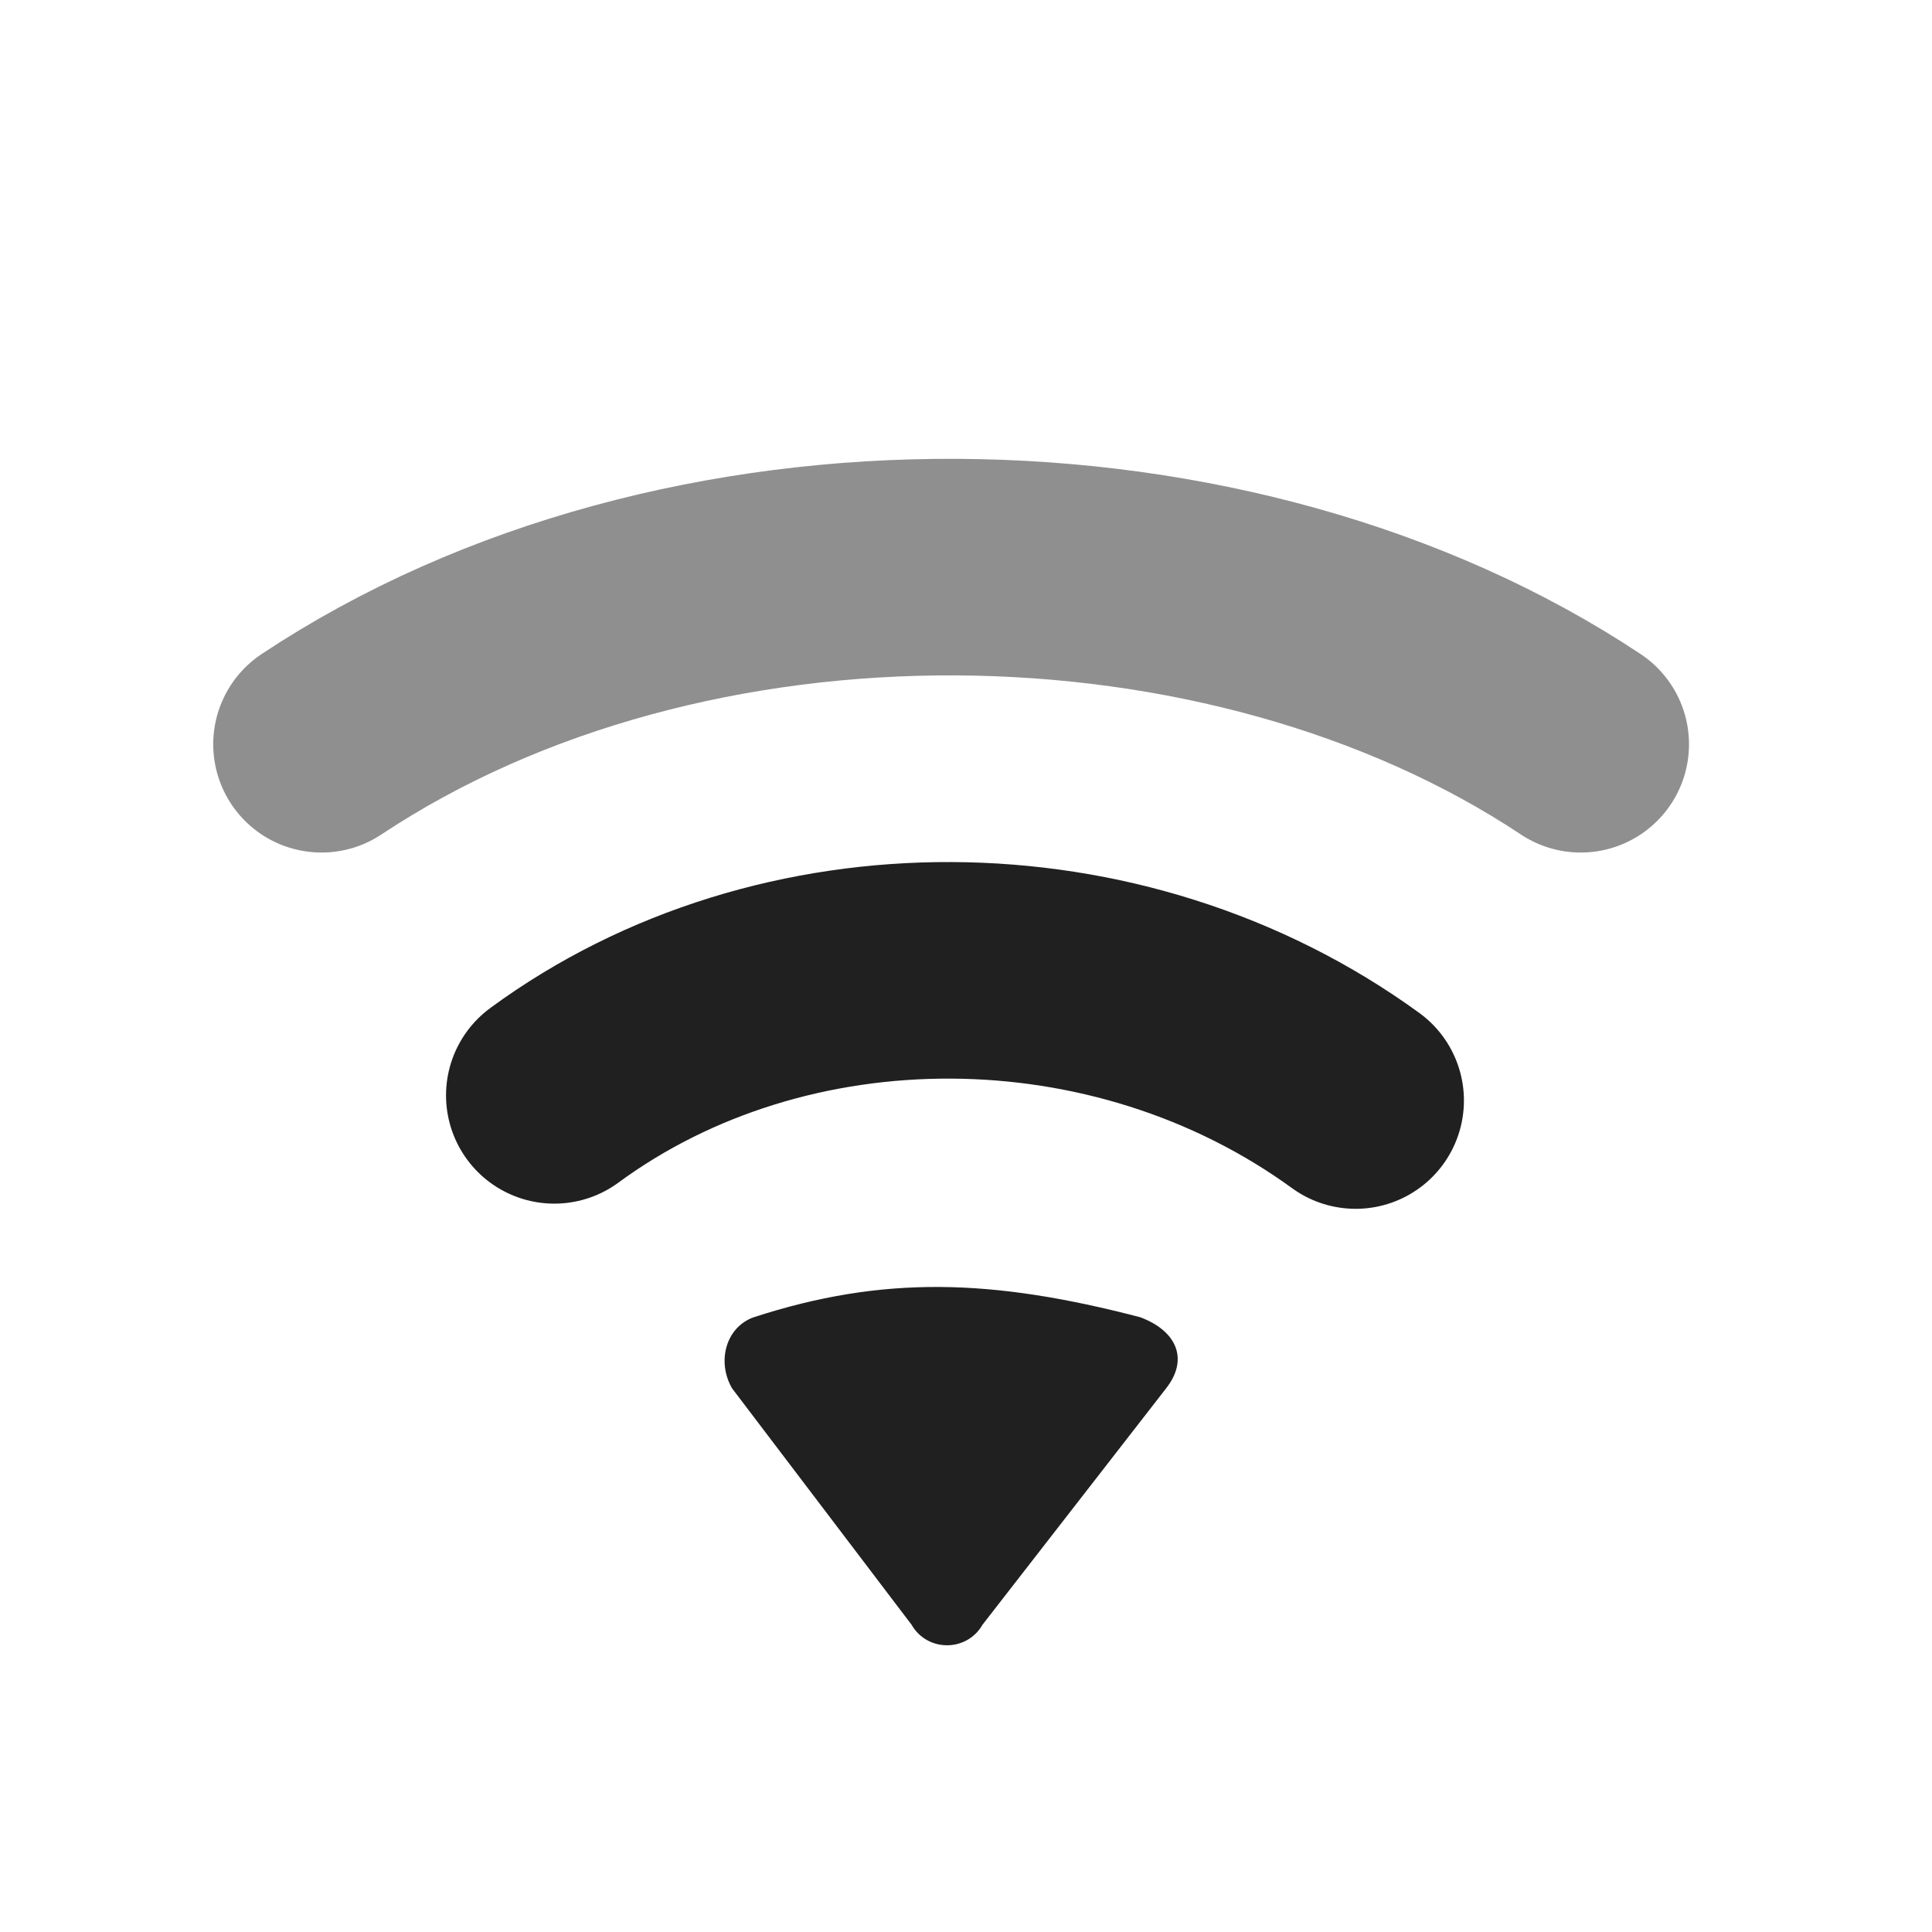
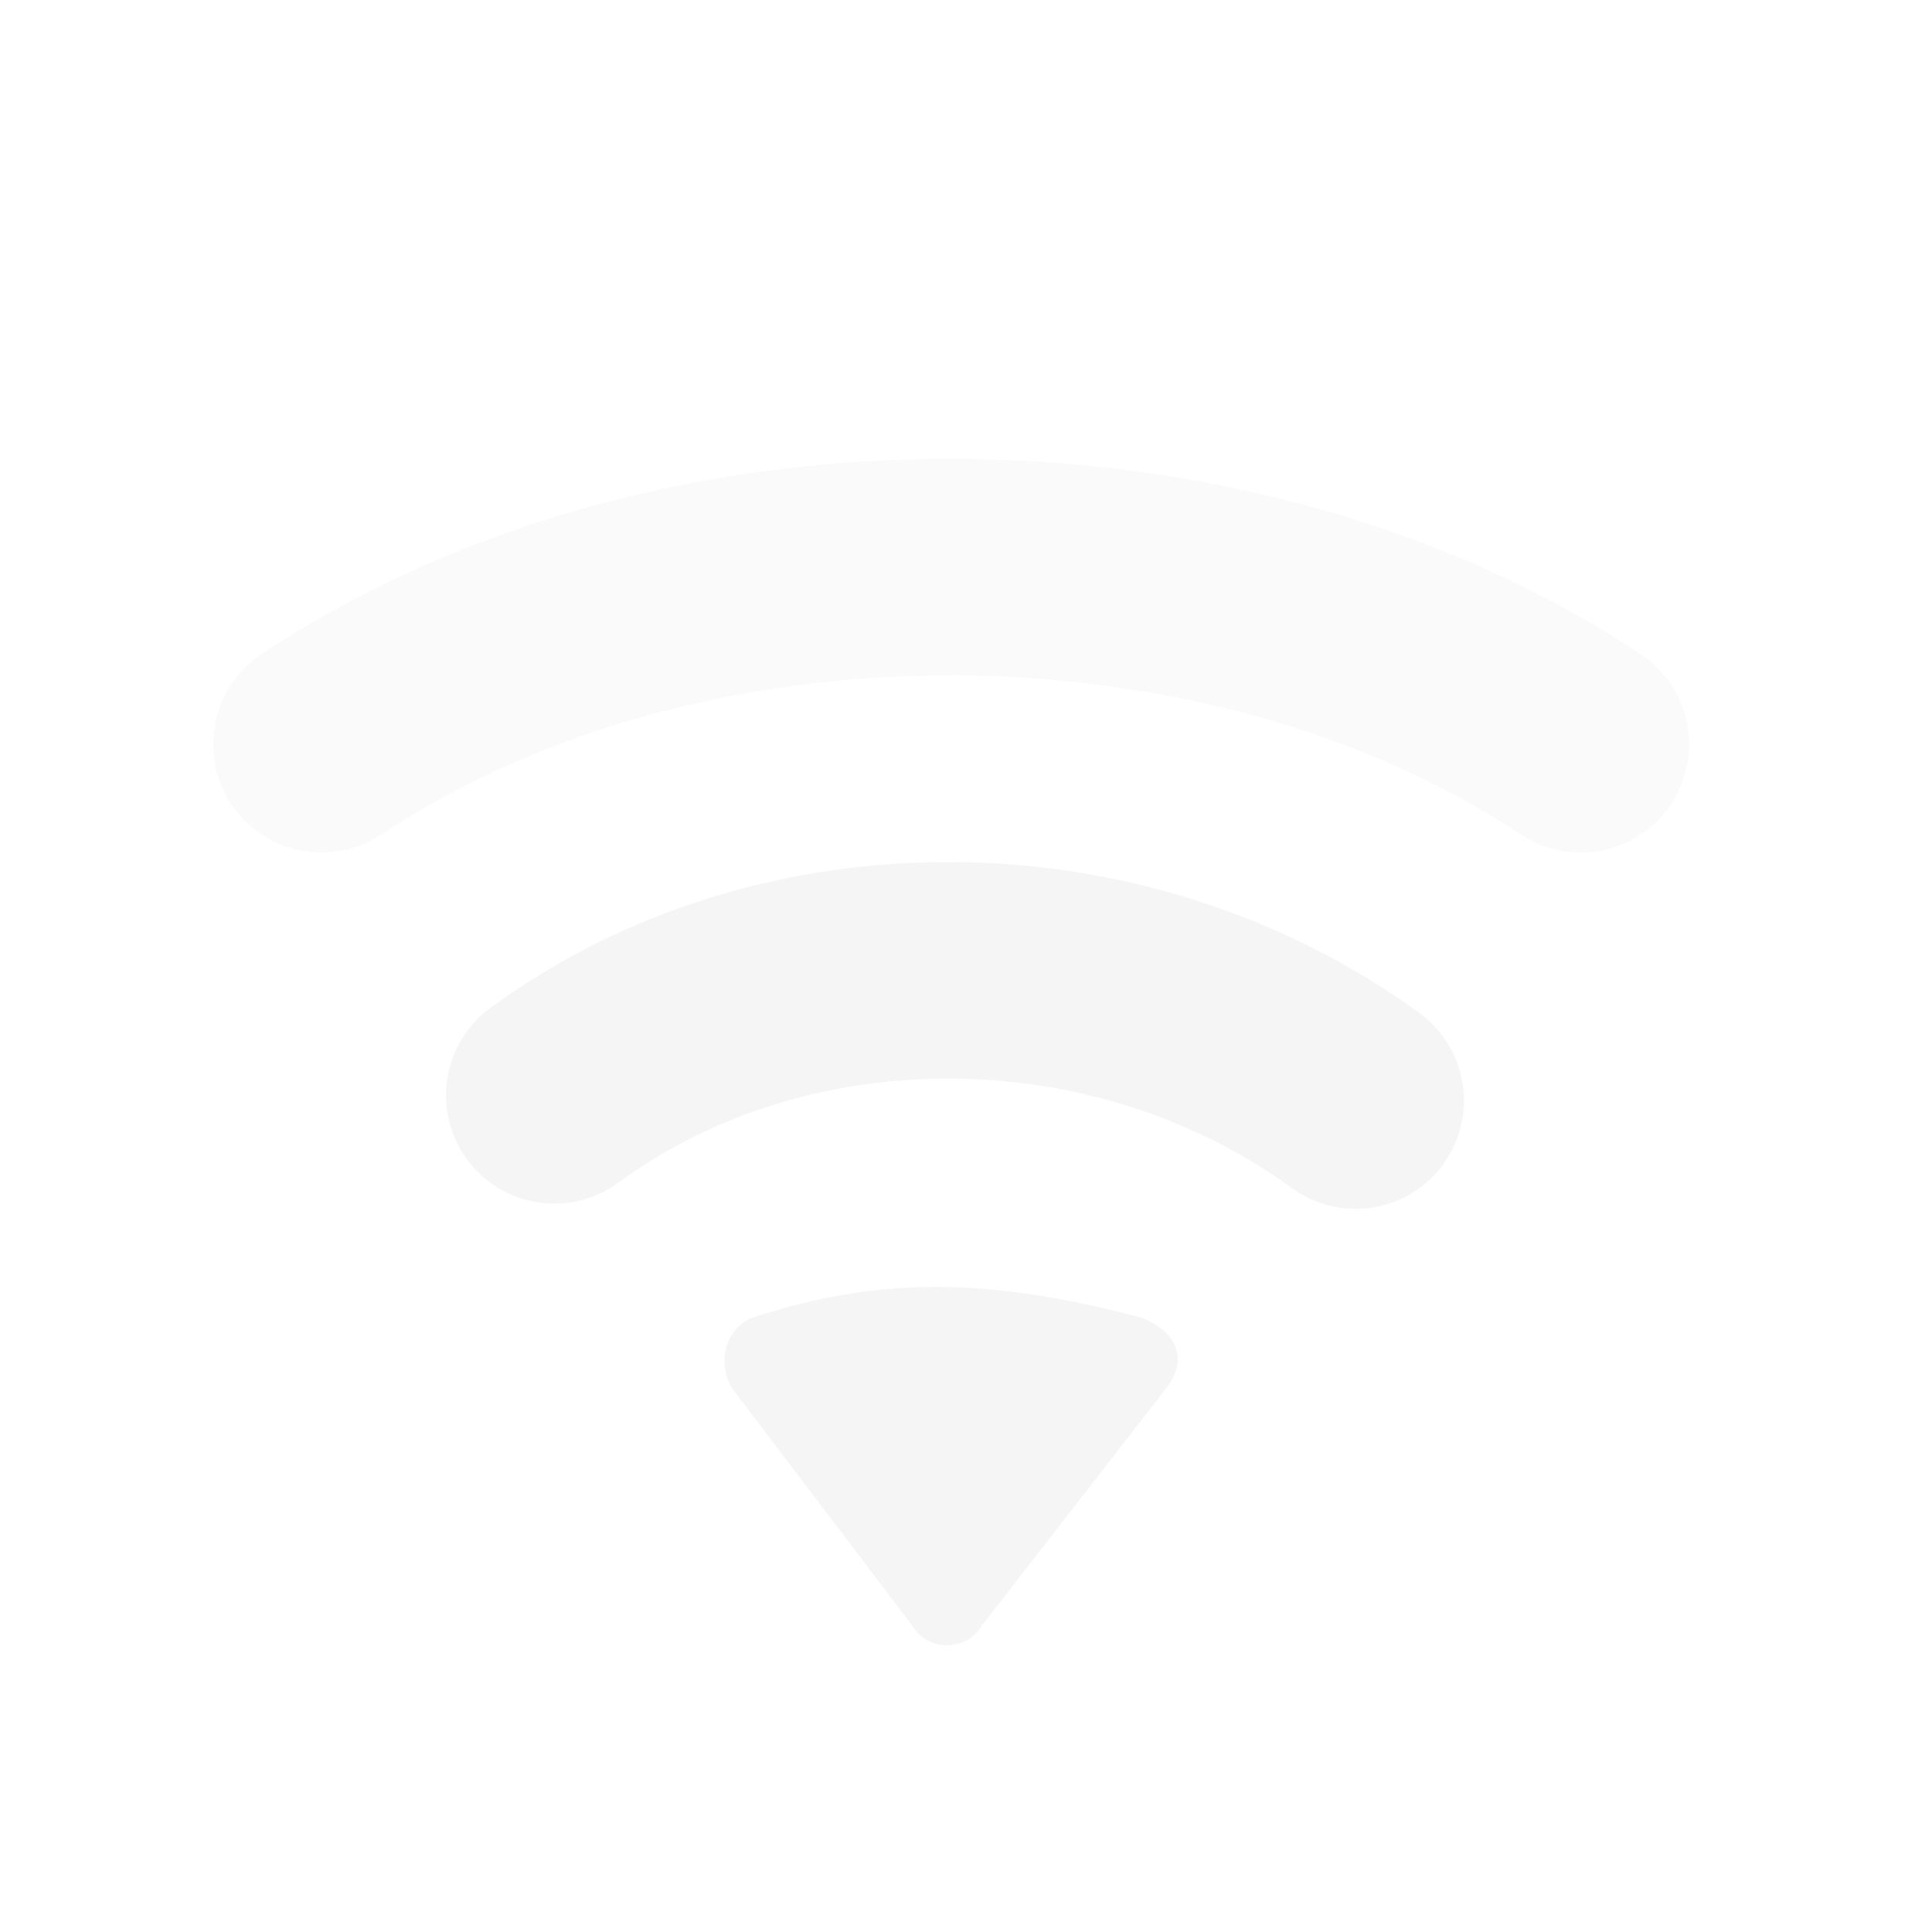
<svg xmlns="http://www.w3.org/2000/svg" xmlns:xlink="http://www.w3.org/1999/xlink" id="svg7384" style="enable-background:new" height="22" width="22" version="1.1">
  <defs id="defs7386">
    <filter id="filter7554" style="color-interpolation-filters:sRGB">
      <feBlend id="feBlend7556" in2="BackgroundImage" mode="darken" />
    </filter>
    <linearGradient gradientTransform="translate(-1,-2)" gradientUnits="userSpaceOnUse" xlink:href="#linearGradient3678" id="linearGradient2868" y2="19" x2="8.925" y1="6" x1="8.925" />
    <linearGradient id="linearGradient3678">
      <stop offset="0" style="stop-color:#ffffff;stop-opacity:1" id="stop3680" />
      <stop offset="1" style="stop-color:#e6e6e6;stop-opacity:1" id="stop3682" />
    </linearGradient>
    <linearGradient gradientTransform="translate(-2,-1)" gradientUnits="userSpaceOnUse" xlink:href="#linearGradient3678" id="linearGradient2393" y2="21" x2="9" y1="3" x1="9" />
    <linearGradient x1="14" y1="3" x2="14" y2="21" id="linearGradient2398" xlink:href="#linearGradient3587-6-5-3" gradientUnits="userSpaceOnUse" gradientTransform="translate(-1.000123,-5)" />
    <linearGradient id="linearGradient3587-6-5-3">
-       <stop id="stop3589-9-2-0" style="stop-color:#000000;stop-opacity:1" offset="0" />
+       <stop id="stop3589-9-2-0" style="stop-color:#f5f5f5;stop-opacity:1" offset="0" />
      <stop id="stop3591-7-4-7" style="stop-color:#363636;stop-opacity:1" offset="1" />
    </linearGradient>
    <linearGradient x1="66.097" y1="9.364" x2="66.097" y2="27.364" id="linearGradient2395" xlink:href="#linearGradient3587-6-5-3" gradientUnits="userSpaceOnUse" gradientTransform="translate(-52.0968,-11.36383)" />
    <linearGradient x1="4.955" y1="2.684" x2="4.955" y2="13.496" id="linearGradient7390" xlink:href="#linearGradient3587-6-5-3" gradientUnits="userSpaceOnUse" />
    <linearGradient x1="7.911" y1="4.576" x2="7.911" y2="11.649" id="linearGradient7392" xlink:href="#linearGradient3587-6-5-3" gradientUnits="userSpaceOnUse" />
    <linearGradient x1="10.187" y1="2.774" x2="10.187" y2="13.317" id="linearGradient7394" xlink:href="#linearGradient3587-6-5-3" gradientUnits="userSpaceOnUse" />
    <linearGradient x1="13.917" y1="0.882" x2="13.917" y2="15.183" id="linearGradient7396" xlink:href="#linearGradient3587-6-5-3" gradientUnits="userSpaceOnUse" />
    <linearGradient id="linearGradient5263">
      <stop id="stop5265" style="stop-color:#a0d5ff;stop-opacity:1" offset="0" />
      <stop id="stop5267" style="stop-color:#a0d5ff;stop-opacity:1" offset="1" />
    </linearGradient>
    <filter id="filter7554-1" style="color-interpolation-filters:sRGB">
      <feBlend id="feBlend7556-7" in2="BackgroundImage" mode="darken" />
    </filter>
    <filter style="color-interpolation-filters:sRGB" id="filter7554-5">
      <feBlend mode="darken" in2="BackgroundImage" id="feBlend7556-4" />
    </filter>
    <filter id="filter7554-6" style="color-interpolation-filters:sRGB">
      <feBlend mode="darken" in2="BackgroundImage" id="feBlend7556-6" />
    </filter>
    <filter style="color-interpolation-filters:sRGB" id="filter7554-7">
      <feBlend mode="darken" in2="BackgroundImage" id="feBlend7556-0" />
    </filter>
  </defs>
  <rect style="opacity:0;fill:#181818;fill-opacity:1;stroke:none;stroke-width:0.083;stroke-linecap:round;stroke-linejoin:round;stroke-miterlimit:4;stroke-dasharray:none;stroke-dashoffset:0;stroke-opacity:1;paint-order:fill markers stroke" id="rect863" width="20" height="20" x="1.167" y="2" />
-   <path style="color:#000000;font-style:normal;font-variant:normal;font-weight:normal;font-stretch:normal;font-size:medium;line-height:normal;font-family:sans-serif;font-variant-ligatures:normal;font-variant-position:normal;font-variant-caps:normal;font-variant-numeric:normal;font-variant-alternates:normal;font-feature-settings:normal;text-indent:0;text-align:start;text-decoration:none;text-decoration-line:none;text-decoration-style:solid;text-decoration-color:#000000;letter-spacing:normal;word-spacing:normal;text-transform:none;writing-mode:lr-tb;direction:ltr;text-orientation:mixed;dominant-baseline:auto;baseline-shift:baseline;text-anchor:start;white-space:normal;shape-padding:0;clip-rule:nonzero;display:inline;overflow:visible;visibility:visible;opacity:1;isolation:auto;mix-blend-mode:normal;color-interpolation:sRGB;color-interpolation-filters:linearRGB;solid-color:#000000;solid-opacity:1;vector-effect:none;fill:#202020;fill-opacity:1;fill-rule:nonzero;stroke:none;stroke-width:0.932;stroke-linecap:round;stroke-linejoin:round;stroke-miterlimit:4;stroke-dasharray:none;stroke-dashoffset:0;stroke-opacity:1;color-rendering:auto;image-rendering:auto;shape-rendering:auto;text-rendering:auto;enable-background:accumulate" d="m 8.582,15 c -0.311,0.11 -0.425,0.498 -0.246,0.809 l 2.044,2.692 c 0.179,0.312 0.629,0.312 0.808,0 l 2.091,-2.692 C 13.536,15.483 13.406,15.158 12.985,15 c -1.688,-0.441 -2.93,-0.479 -4.403,10e-7 z" id="path840" />
-   <path style="fill:none;stroke:#202020;stroke-width:2.466;stroke-linecap:round;stroke-linejoin:miter;stroke-miterlimit:4;stroke-dasharray:none;stroke-opacity:1" d="m 6.312,12.473 c 2.595,-1.908 6.42,-1.908 9.125,0.059" id="path844" />
-   <path style="fill:none;stroke:#202020;stroke-width:2.466;stroke-linecap:round;stroke-linejoin:miter;stroke-miterlimit:4;stroke-dasharray:none;stroke-opacity:1;opacity:0.5" d="M 3.661,8.475 C 7.791,5.734 14.028,5.837 18,8.475" id="path846" />
+   <path style="color:#f5f5f5;font-style:normal;font-variant:normal;font-weight:normal;font-stretch:normal;font-size:medium;line-height:normal;font-family:sans-serif;font-variant-ligatures:normal;font-variant-position:normal;font-variant-caps:normal;font-variant-numeric:normal;font-variant-alternates:normal;font-feature-settings:normal;text-indent:0;text-align:start;text-decoration:none;text-decoration-line:none;text-decoration-style:solid;text-decoration-color:#f5f5f5;letter-spacing:normal;word-spacing:normal;text-transform:none;writing-mode:lr-tb;direction:ltr;text-orientation:mixed;dominant-baseline:auto;baseline-shift:baseline;text-anchor:start;white-space:normal;shape-padding:0;clip-rule:nonzero;display:inline;overflow:visible;visibility:visible;opacity:1;isolation:auto;mix-blend-mode:normal;color-interpolation:sRGB;color-interpolation-filters:linearRGB;solid-color:#f5f5f5;solid-opacity:1;vector-effect:none;fill:#f5f5f5;fill-opacity:1;fill-rule:nonzero;stroke:none;stroke-width:0.932;stroke-linecap:round;stroke-linejoin:round;stroke-miterlimit:4;stroke-dasharray:none;stroke-dashoffset:0;stroke-opacity:1;color-rendering:auto;image-rendering:auto;shape-rendering:auto;text-rendering:auto;enable-background:accumulate" d="m 8.582,15 c -0.311,0.11 -0.425,0.498 -0.246,0.809 l 2.044,2.692 c 0.179,0.312 0.629,0.312 0.808,0 l 2.091,-2.692 C 13.536,15.483 13.406,15.158 12.985,15 c -1.688,-0.441 -2.93,-0.479 -4.403,10e-7 z" id="path840" />
+   <path style="fill:none;stroke:#f5f5f5;stroke-width:2.466;stroke-linecap:round;stroke-linejoin:miter;stroke-miterlimit:4;stroke-dasharray:none;stroke-opacity:1" d="m 6.312,12.473 c 2.595,-1.908 6.42,-1.908 9.125,0.059" id="path844" />
+   <path style="fill:none;stroke:#f5f5f5;stroke-width:2.466;stroke-linecap:round;stroke-linejoin:miter;stroke-miterlimit:4;stroke-dasharray:none;stroke-opacity:1;opacity:0.5" d="M 3.661,8.475 C 7.791,5.734 14.028,5.837 18,8.475" id="path846" />
</svg>
